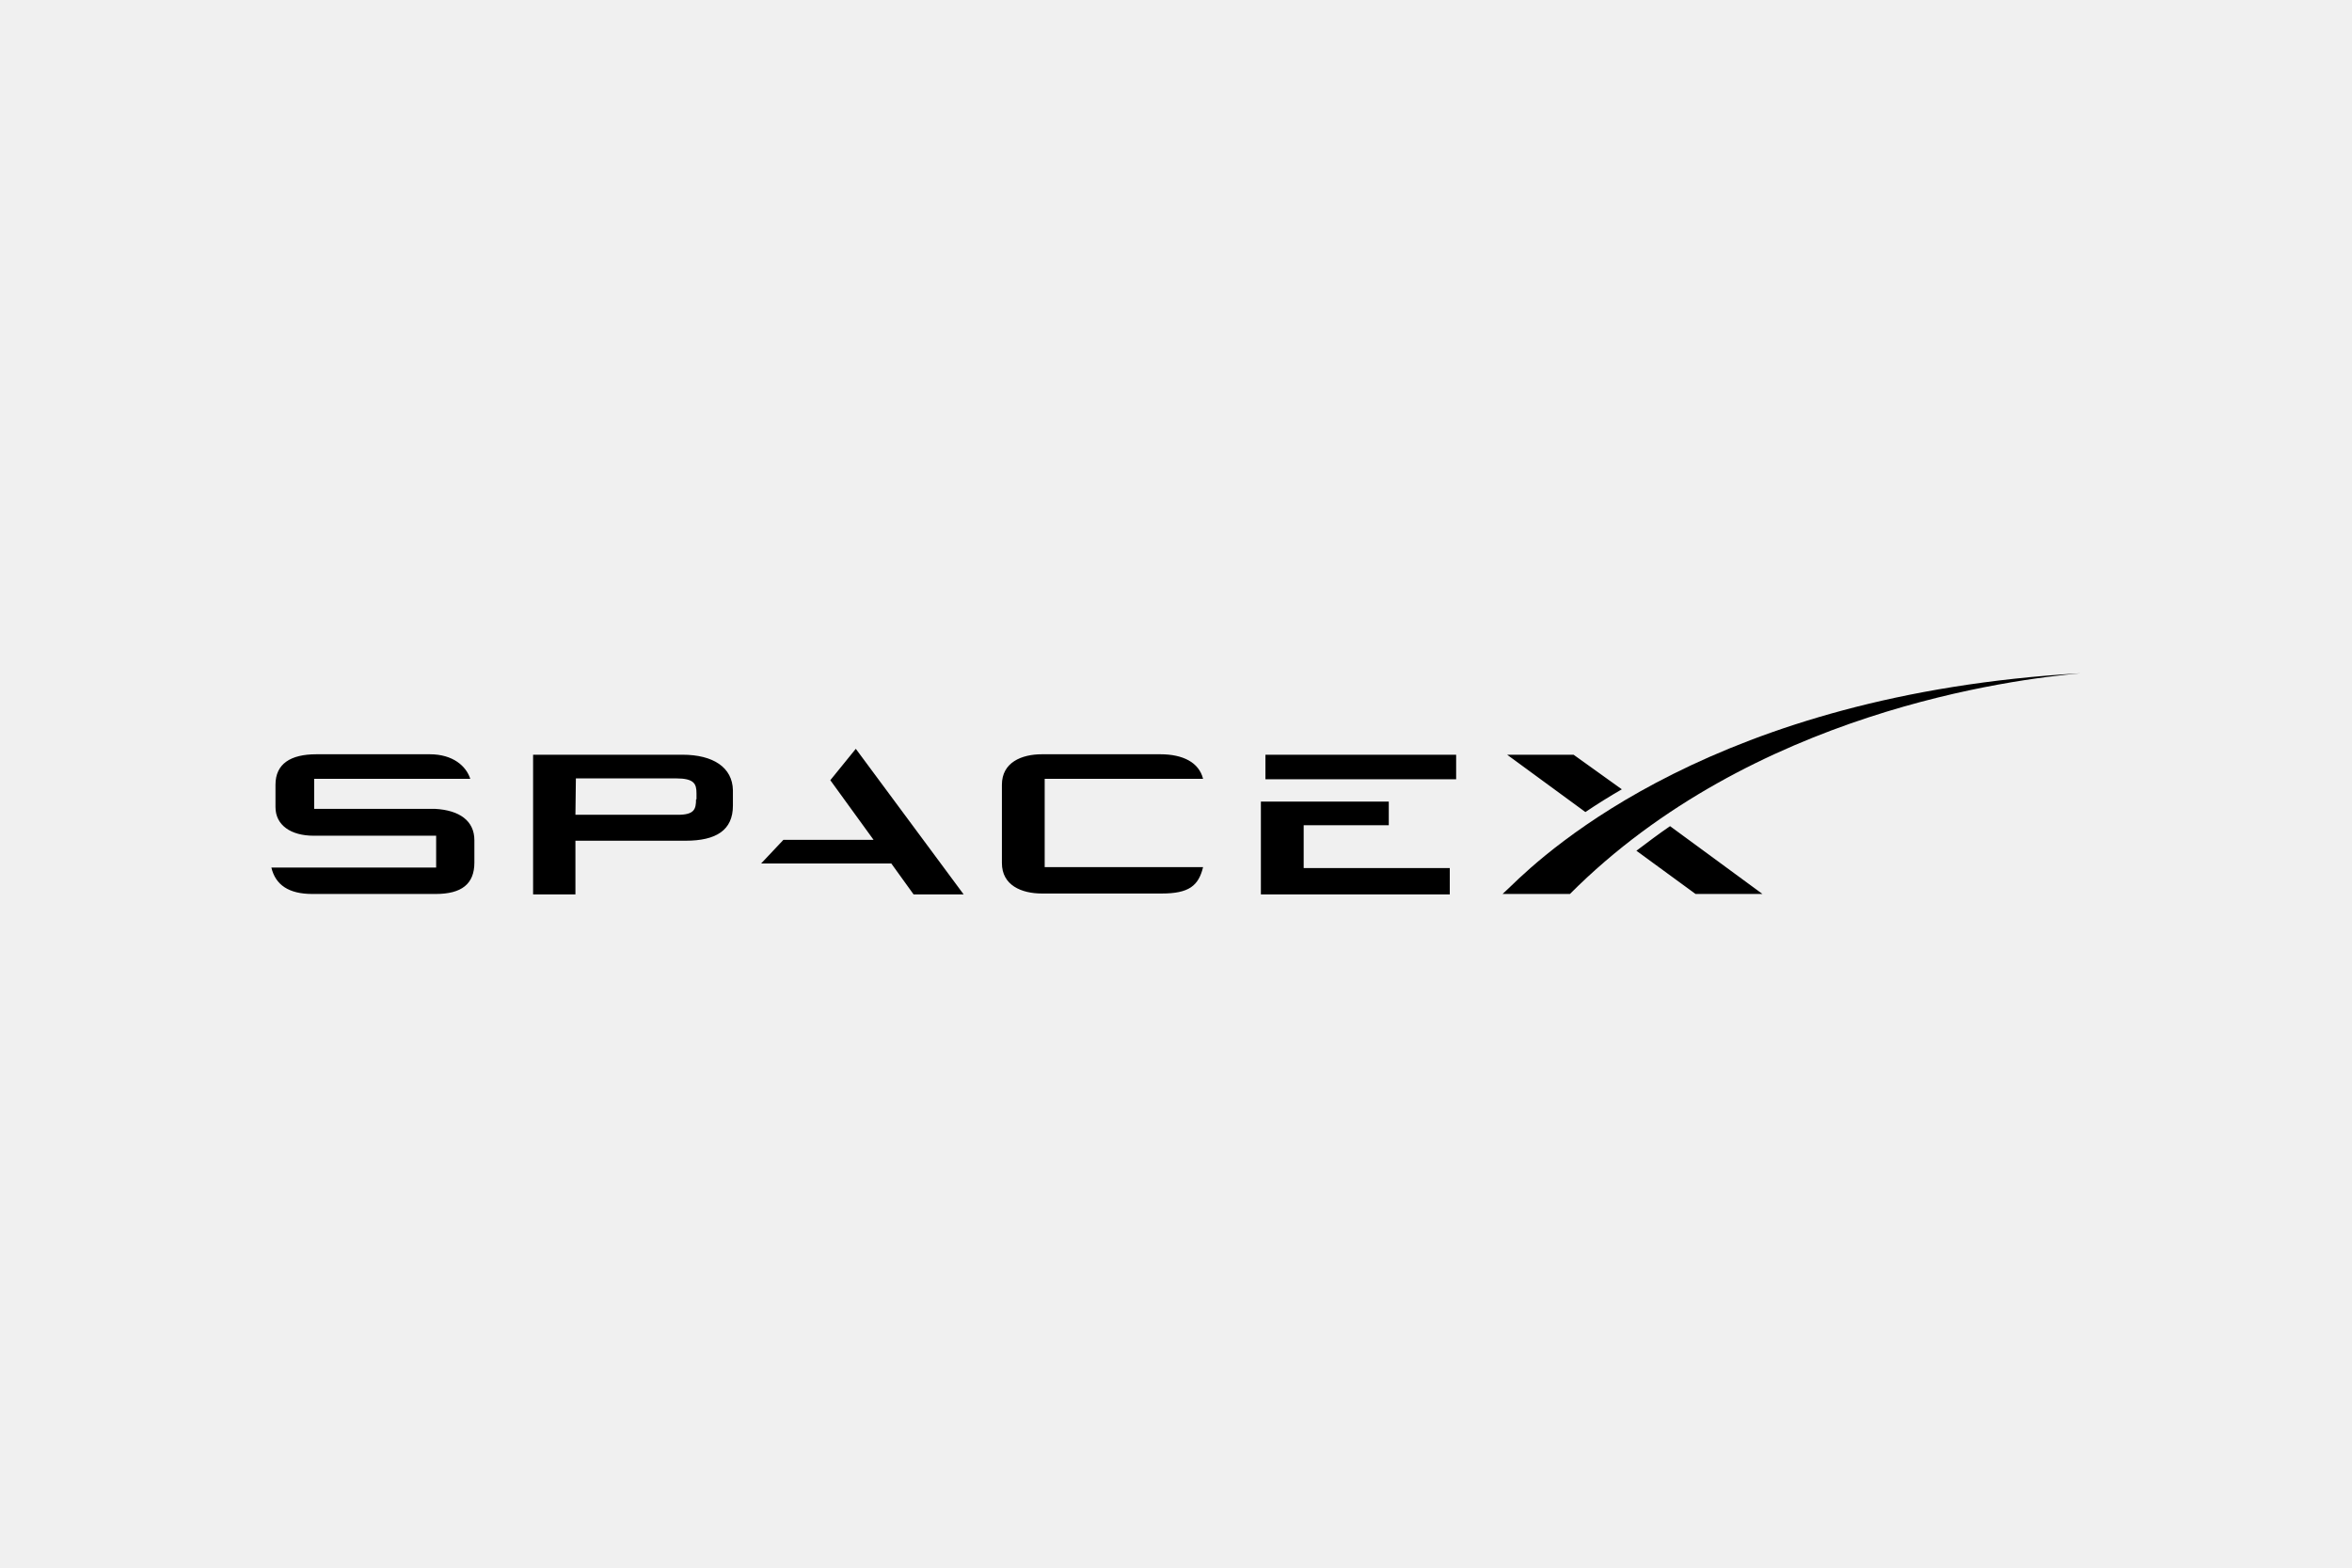
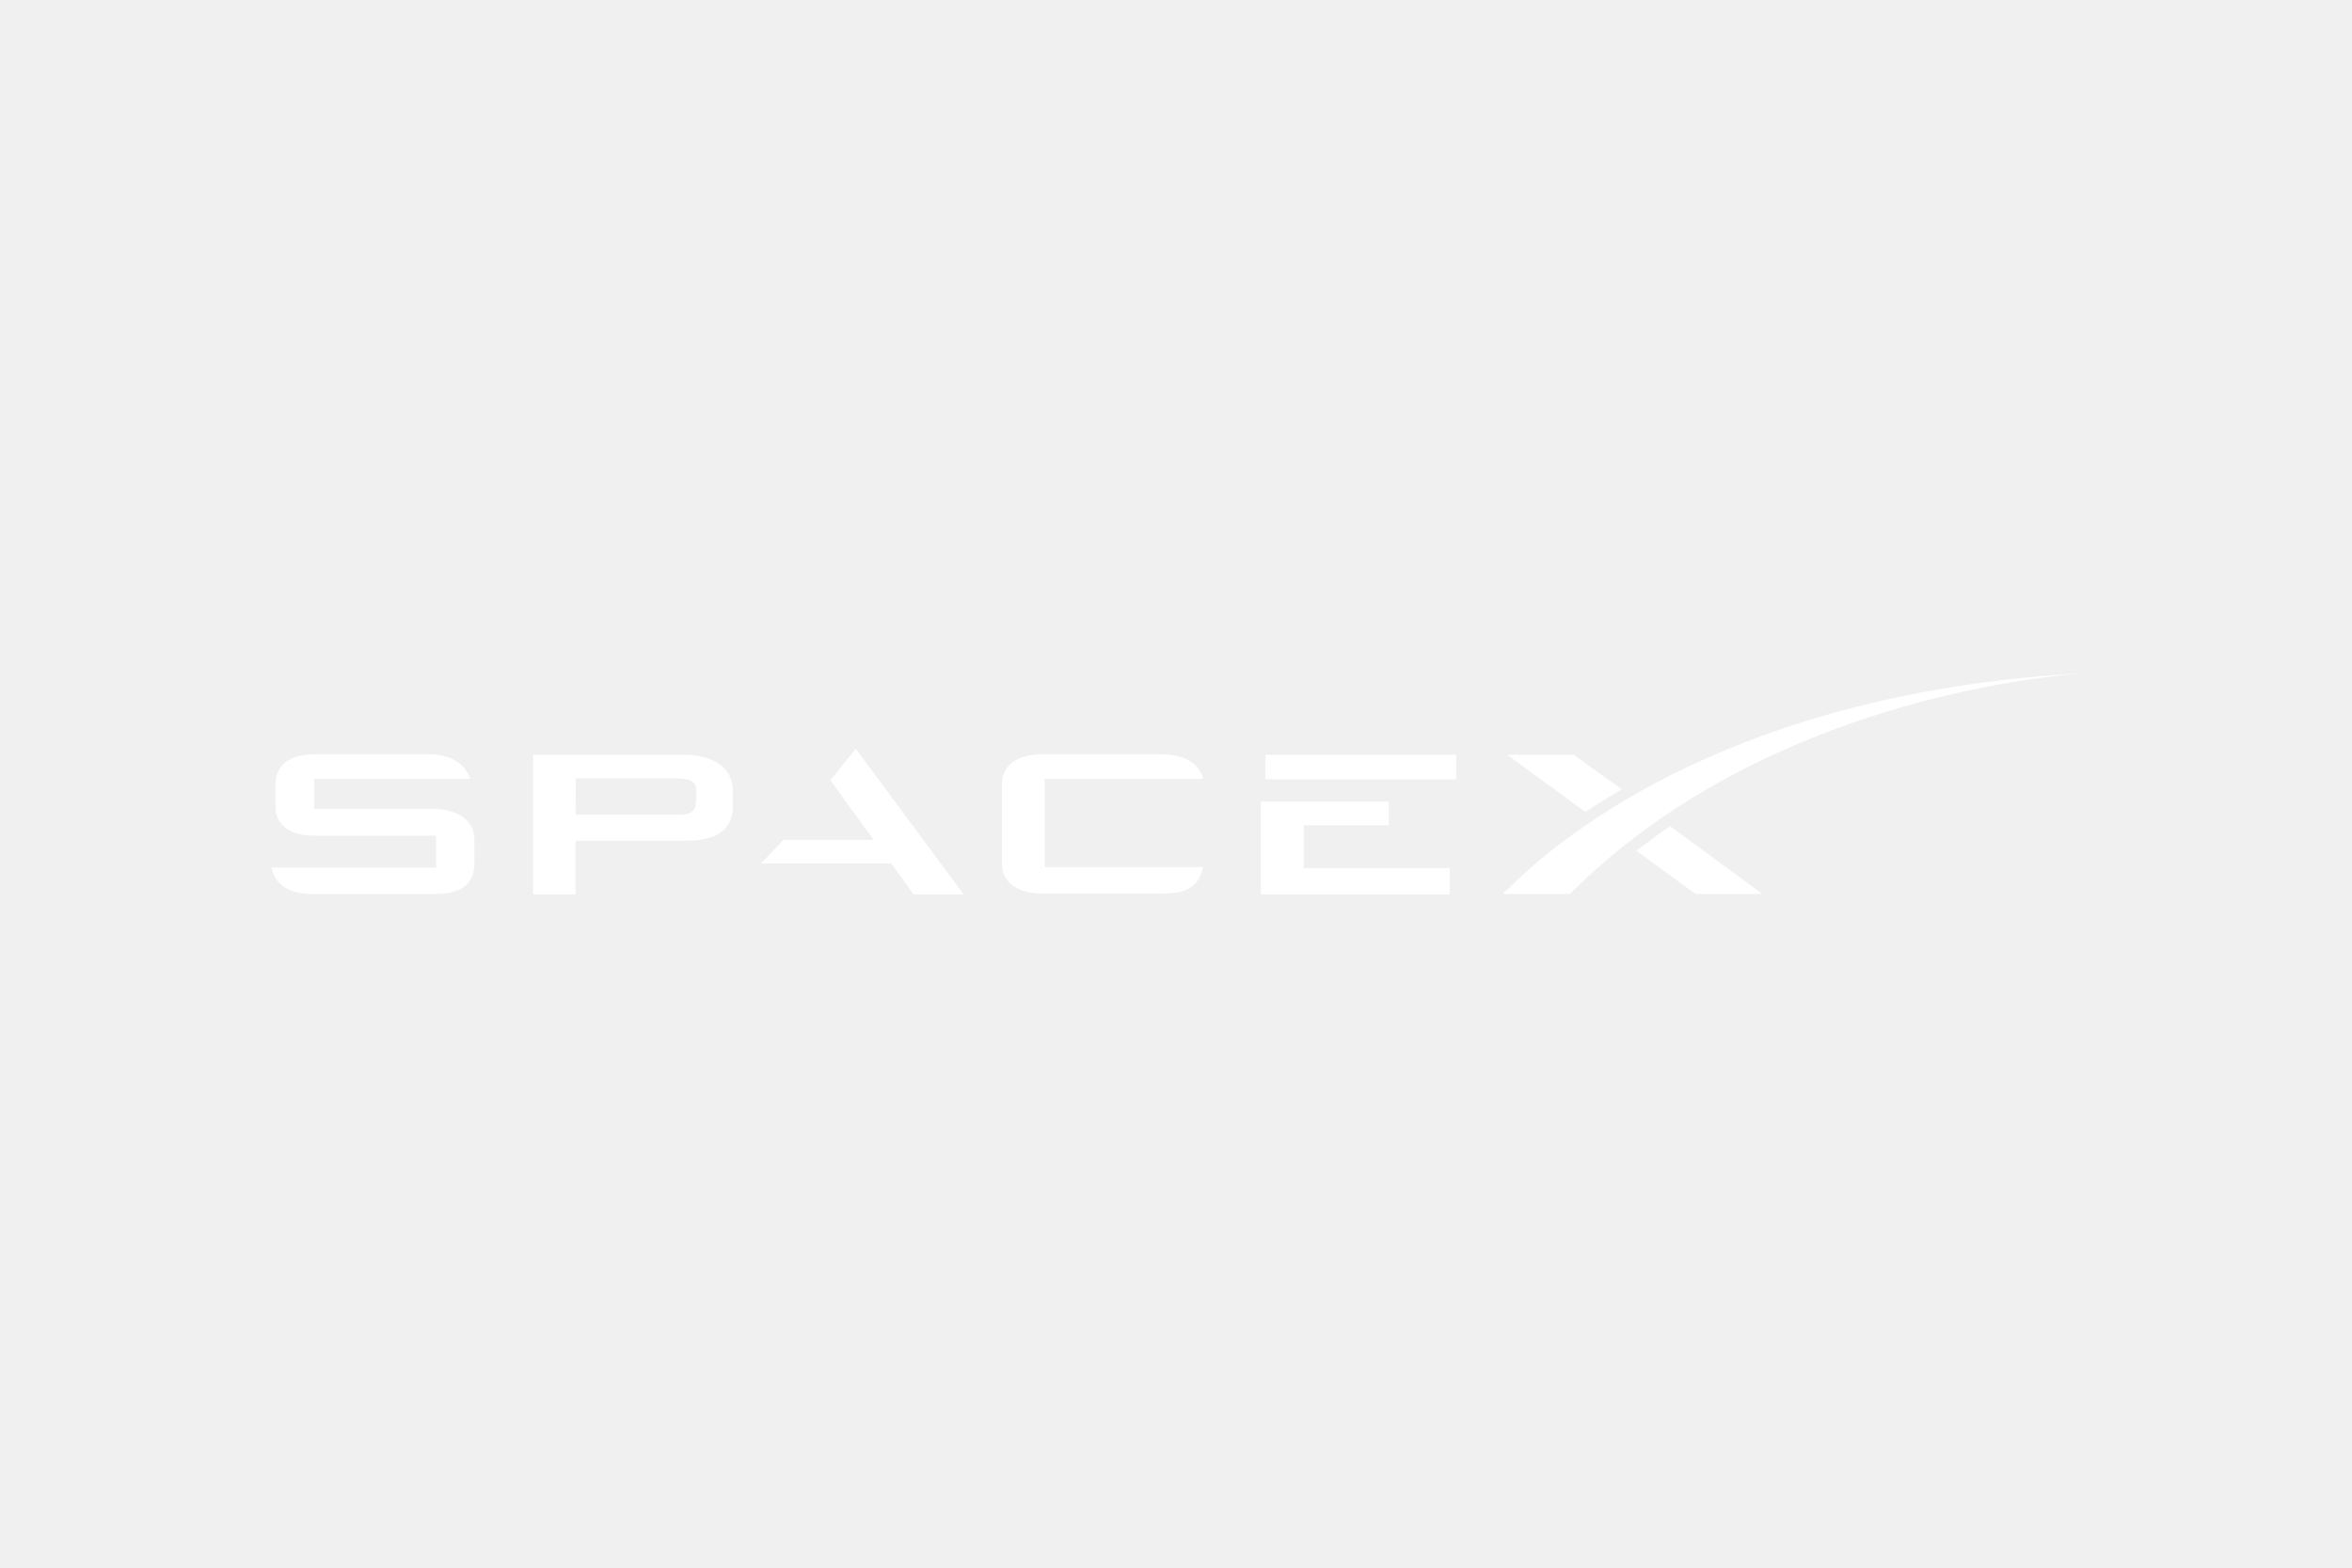
- <svg xmlns="http://www.w3.org/2000/svg" height="800" width="1200" viewBox="-59.625 -12.15 516.75 72.9">
+ <svg xmlns="http://www.w3.org/2000/svg" height="800" width="1200" fill="#fff" viewBox="-59.625 -12.15 516.75 72.9">
  <path d="M36 29.8H9.4v-6.6h34.3c-.9-2.8-3.8-5.4-8.9-5.4H9.9c-5.7 0-9 2.1-9 6.7v4.9c0 4 3.4 6.3 8.4 6.3h26.9v7H0c.9 3.8 3.8 5.8 9 5.8h27.1c5.7 0 8.5-2.2 8.5-6.9v-4.9c0-4.3-3.3-6.6-8.6-6.9zm54.3-11.9H57.5v30.7h9.3V36.8H91c6.7 0 10.4-2.3 10.4-7.7v-3.4c-.1-5-4.3-7.8-11.1-7.8zm3 9.8c0 2.2-.4 3.4-4 3.4H66.8l.1-8h22c4 0 4.5 1.2 4.5 3.3v1.3zm39 8.9h-19.8l-4.9 5.2h28.6l4.9 6.8h11l-23.7-32-5.6 6.9zm37.6-13.4h34.8c-.9-3.6-4.4-5.4-9.4-5.4h-26c-4.5 0-8.8 1.8-8.8 6.7v17.2c0 4.9 4.3 6.7 8.8 6.7h26.3c6 0 8.1-1.7 9.1-5.8h-34.8zm75.6 10.2v-5.2h-28.1v20.4h41.5v-5.8h-32.1v-9.4zm-27.1-15.5h41.9v5.4h-41.9zm67.7 0h-14.6l17.2 12.6c2.5-1.7 5.4-3.5 8-5zm21.2 15.7c-2.5 1.7-5 3.6-7.4 5.4l13 9.5h14.7z" />
  <path d="M397.5 0c-80 4.6-117 38.8-125.3 46.9l-1.7 1.6h14.8C325.3 8.4 382.8 1.3 397.5 0z" />
</svg>
